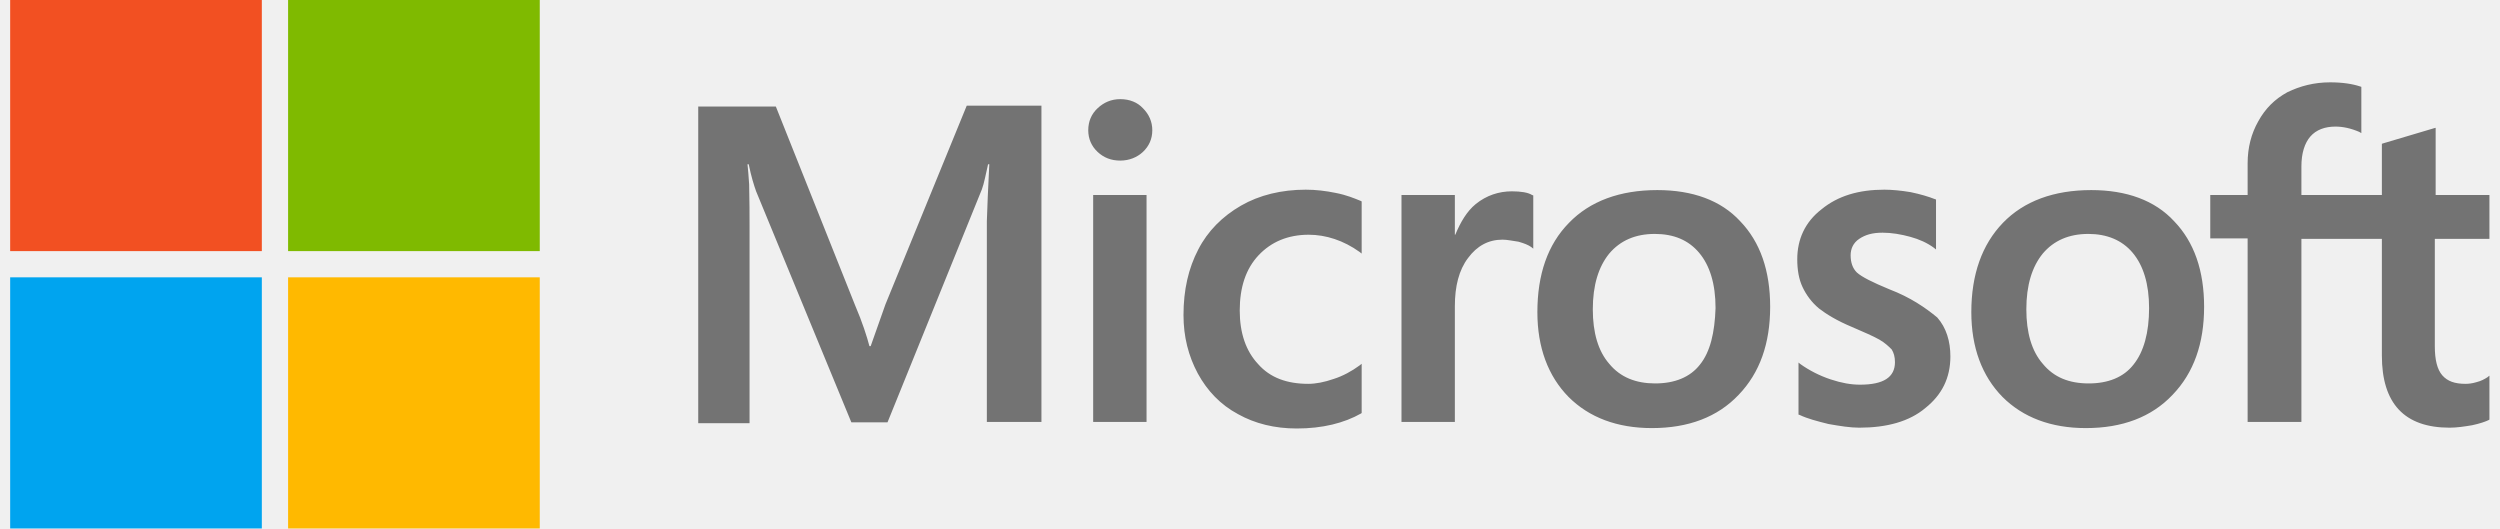
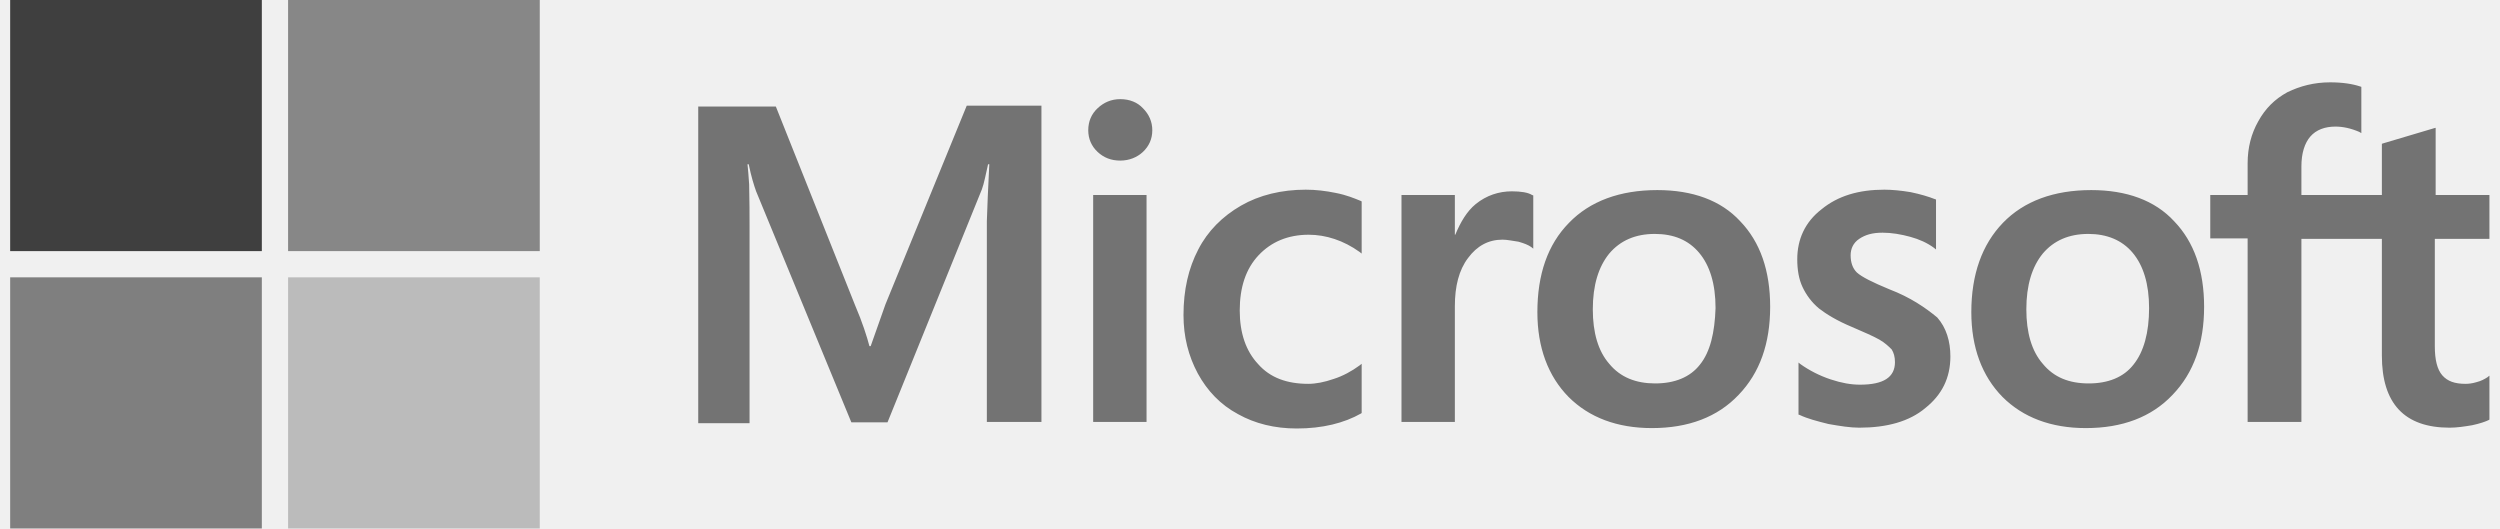
<svg xmlns="http://www.w3.org/2000/svg" width="123" height="26" viewBox="0 0 123 26" fill="none">
  <g clip-path="url(#clip0)">
    <path d="M43.564 14.975L42.837 17.031H42.776C42.655 16.567 42.432 15.862 42.069 15.016L38.171 5.24H34.353V20.82H36.878V11.206C36.878 10.602 36.878 9.916 36.858 9.07C36.837 8.647 36.797 8.324 36.777 8.082H36.837C36.959 8.687 37.1 9.13 37.201 9.413L41.887 20.78H43.665L48.31 9.312C48.411 9.05 48.512 8.526 48.613 8.082H48.674C48.613 9.231 48.573 10.259 48.553 10.884V20.76H51.239V5.2H47.563L43.564 14.975ZM53.784 9.594H56.41V20.76H53.784V9.594ZM55.117 4.878C54.673 4.878 54.309 5.039 54.006 5.321C53.703 5.603 53.542 5.966 53.542 6.409C53.542 6.833 53.703 7.195 54.006 7.478C54.309 7.76 54.673 7.901 55.117 7.901C55.562 7.901 55.945 7.74 56.228 7.478C56.531 7.195 56.693 6.833 56.693 6.409C56.693 5.986 56.531 5.623 56.228 5.321C55.966 5.039 55.582 4.878 55.117 4.878ZM65.722 9.493C65.237 9.392 64.732 9.332 64.247 9.332C63.055 9.332 61.965 9.594 61.056 10.118C60.147 10.642 59.42 11.367 58.955 12.274C58.47 13.202 58.228 14.27 58.228 15.499C58.228 16.567 58.47 17.515 58.935 18.381C59.399 19.228 60.046 19.913 60.914 20.377C61.742 20.84 62.712 21.082 63.803 21.082C65.055 21.082 66.126 20.82 66.974 20.337L66.994 20.316V17.898L66.893 17.978C66.509 18.261 66.065 18.502 65.621 18.643C65.156 18.805 64.732 18.885 64.368 18.885C63.318 18.885 62.49 18.583 61.904 17.918C61.298 17.273 60.995 16.386 60.995 15.278C60.995 14.129 61.298 13.222 61.924 12.557C62.55 11.892 63.379 11.549 64.388 11.549C65.237 11.549 66.105 11.831 66.893 12.396L66.994 12.476V9.916L66.974 9.896C66.63 9.755 66.247 9.594 65.722 9.493ZM74.387 9.413C73.74 9.413 73.135 9.614 72.609 10.037C72.165 10.4 71.862 10.924 71.599 11.549H71.579V9.594H68.953V20.76H71.579V15.056C71.579 14.088 71.781 13.282 72.225 12.698C72.67 12.093 73.236 11.791 73.922 11.791C74.165 11.791 74.407 11.851 74.71 11.892C74.993 11.972 75.195 12.053 75.336 12.154L75.437 12.234V9.614L75.376 9.594C75.195 9.473 74.831 9.413 74.387 9.413ZM81.537 9.352C79.699 9.352 78.225 9.896 77.194 10.964C76.144 12.033 75.639 13.504 75.639 15.358C75.639 17.092 76.164 18.502 77.174 19.53C78.184 20.538 79.558 21.062 81.275 21.062C83.072 21.062 84.506 20.518 85.537 19.43C86.587 18.341 87.092 16.89 87.092 15.096C87.092 13.323 86.607 11.912 85.617 10.884C84.668 9.856 83.274 9.352 81.537 9.352ZM83.638 17.938C83.153 18.563 82.385 18.865 81.436 18.865C80.487 18.865 79.719 18.563 79.174 17.898C78.629 17.273 78.366 16.366 78.366 15.217C78.366 14.028 78.649 13.121 79.174 12.476C79.719 11.831 80.467 11.509 81.416 11.509C82.345 11.509 83.072 11.811 83.597 12.436C84.123 13.061 84.405 13.967 84.405 15.157C84.365 16.366 84.143 17.313 83.638 17.938ZM92.949 14.23C92.121 13.887 91.596 13.625 91.354 13.403C91.152 13.202 91.051 12.919 91.051 12.557C91.051 12.254 91.172 11.952 91.475 11.751C91.778 11.549 92.121 11.448 92.626 11.448C93.071 11.448 93.535 11.529 93.98 11.65C94.424 11.771 94.828 11.952 95.151 12.194L95.252 12.274V9.816L95.191 9.795C94.888 9.675 94.484 9.554 94 9.453C93.515 9.372 93.071 9.332 92.707 9.332C91.455 9.332 90.424 9.634 89.617 10.299C88.809 10.924 88.425 11.771 88.425 12.758C88.425 13.282 88.506 13.746 88.688 14.129C88.869 14.512 89.132 14.874 89.495 15.177C89.859 15.459 90.384 15.781 91.111 16.084C91.717 16.346 92.182 16.547 92.465 16.709C92.747 16.87 92.929 17.051 93.071 17.192C93.172 17.354 93.232 17.555 93.232 17.817C93.232 18.563 92.667 18.926 91.515 18.926C91.071 18.926 90.606 18.845 90.061 18.664C89.516 18.482 89.011 18.22 88.587 17.918L88.486 17.837V20.397L88.546 20.417C88.93 20.599 89.394 20.72 89.96 20.861C90.525 20.961 91.031 21.042 91.475 21.042C92.828 21.042 93.939 20.74 94.727 20.075C95.535 19.43 95.959 18.603 95.959 17.535C95.959 16.789 95.757 16.124 95.313 15.62C94.727 15.136 94 14.633 92.949 14.23ZM102.887 9.352C101.049 9.352 99.575 9.896 98.544 10.964C97.514 12.033 96.989 13.504 96.989 15.358C96.989 17.092 97.514 18.502 98.524 19.53C99.534 20.538 100.908 21.062 102.625 21.062C104.422 21.062 105.856 20.518 106.886 19.43C107.937 18.341 108.442 16.89 108.442 15.096C108.442 13.323 107.957 11.912 106.967 10.884C106.018 9.856 104.624 9.352 102.887 9.352ZM104.968 17.938C104.483 18.563 103.715 18.865 102.766 18.865C101.796 18.865 101.049 18.563 100.504 17.898C99.958 17.273 99.696 16.366 99.696 15.217C99.696 14.028 99.978 13.121 100.504 12.476C101.049 11.831 101.796 11.509 102.746 11.509C103.655 11.509 104.402 11.811 104.927 12.436C105.452 13.061 105.735 13.967 105.735 15.157C105.735 16.366 105.473 17.313 104.968 17.938ZM122.48 11.751V9.594H119.834V6.288L119.753 6.309L117.248 7.054L117.188 7.075V9.594H113.229V8.183C113.229 7.538 113.39 7.034 113.673 6.712C113.956 6.389 114.38 6.228 114.905 6.228C115.269 6.228 115.653 6.309 116.077 6.49L116.178 6.55V4.273L116.117 4.253C115.754 4.132 115.269 4.051 114.643 4.051C113.855 4.051 113.168 4.233 112.542 4.535C111.916 4.878 111.451 5.341 111.108 5.966C110.765 6.571 110.583 7.256 110.583 8.042V9.594H108.745V11.73H110.583V20.76H113.229V11.751H117.188V17.495C117.188 19.853 118.299 21.042 120.521 21.042C120.884 21.042 121.268 20.982 121.631 20.921C122.015 20.84 122.298 20.74 122.46 20.659L122.48 20.639V18.482L122.379 18.563C122.217 18.664 122.076 18.744 121.833 18.805C121.631 18.865 121.45 18.885 121.308 18.885C120.783 18.885 120.42 18.764 120.157 18.462C119.915 18.18 119.793 17.716 119.793 17.031V11.751H122.48Z" fill="#737373" />
-     <path d="M0.5 0H12.882V12.355H0.5V0Z" fill="#F25022" />
-     <path d="M14.174 0H26.556V12.355H14.174V0Z" fill="#7FBA00" />
-     <path d="M0.5 13.645H12.882V26H0.5V13.645Z" fill="#00A4EF" />
-     <path d="M14.174 13.645H26.556V26H14.174V13.645Z" fill="#FFB900" />
+     <path d="M0.5 0H12.882V12.355H0.5V0Z" fill="#3F3F3F" />
+     <path d="M14.174 0H26.556V12.355H14.174V0Z" fill="#878787" />
+     <path d="M0.5 13.645H12.882V26H0.5V13.645Z" fill="#7F7F7F" />
+     <path d="M14.174 13.645H26.556V26H14.174V13.645Z" fill="#BBBBBB" />
  </g>
  <defs>
    <clipPath id="clip0">
      <rect width="123" height="26" fill="white" />
    </clipPath>
  </defs>
</svg>
